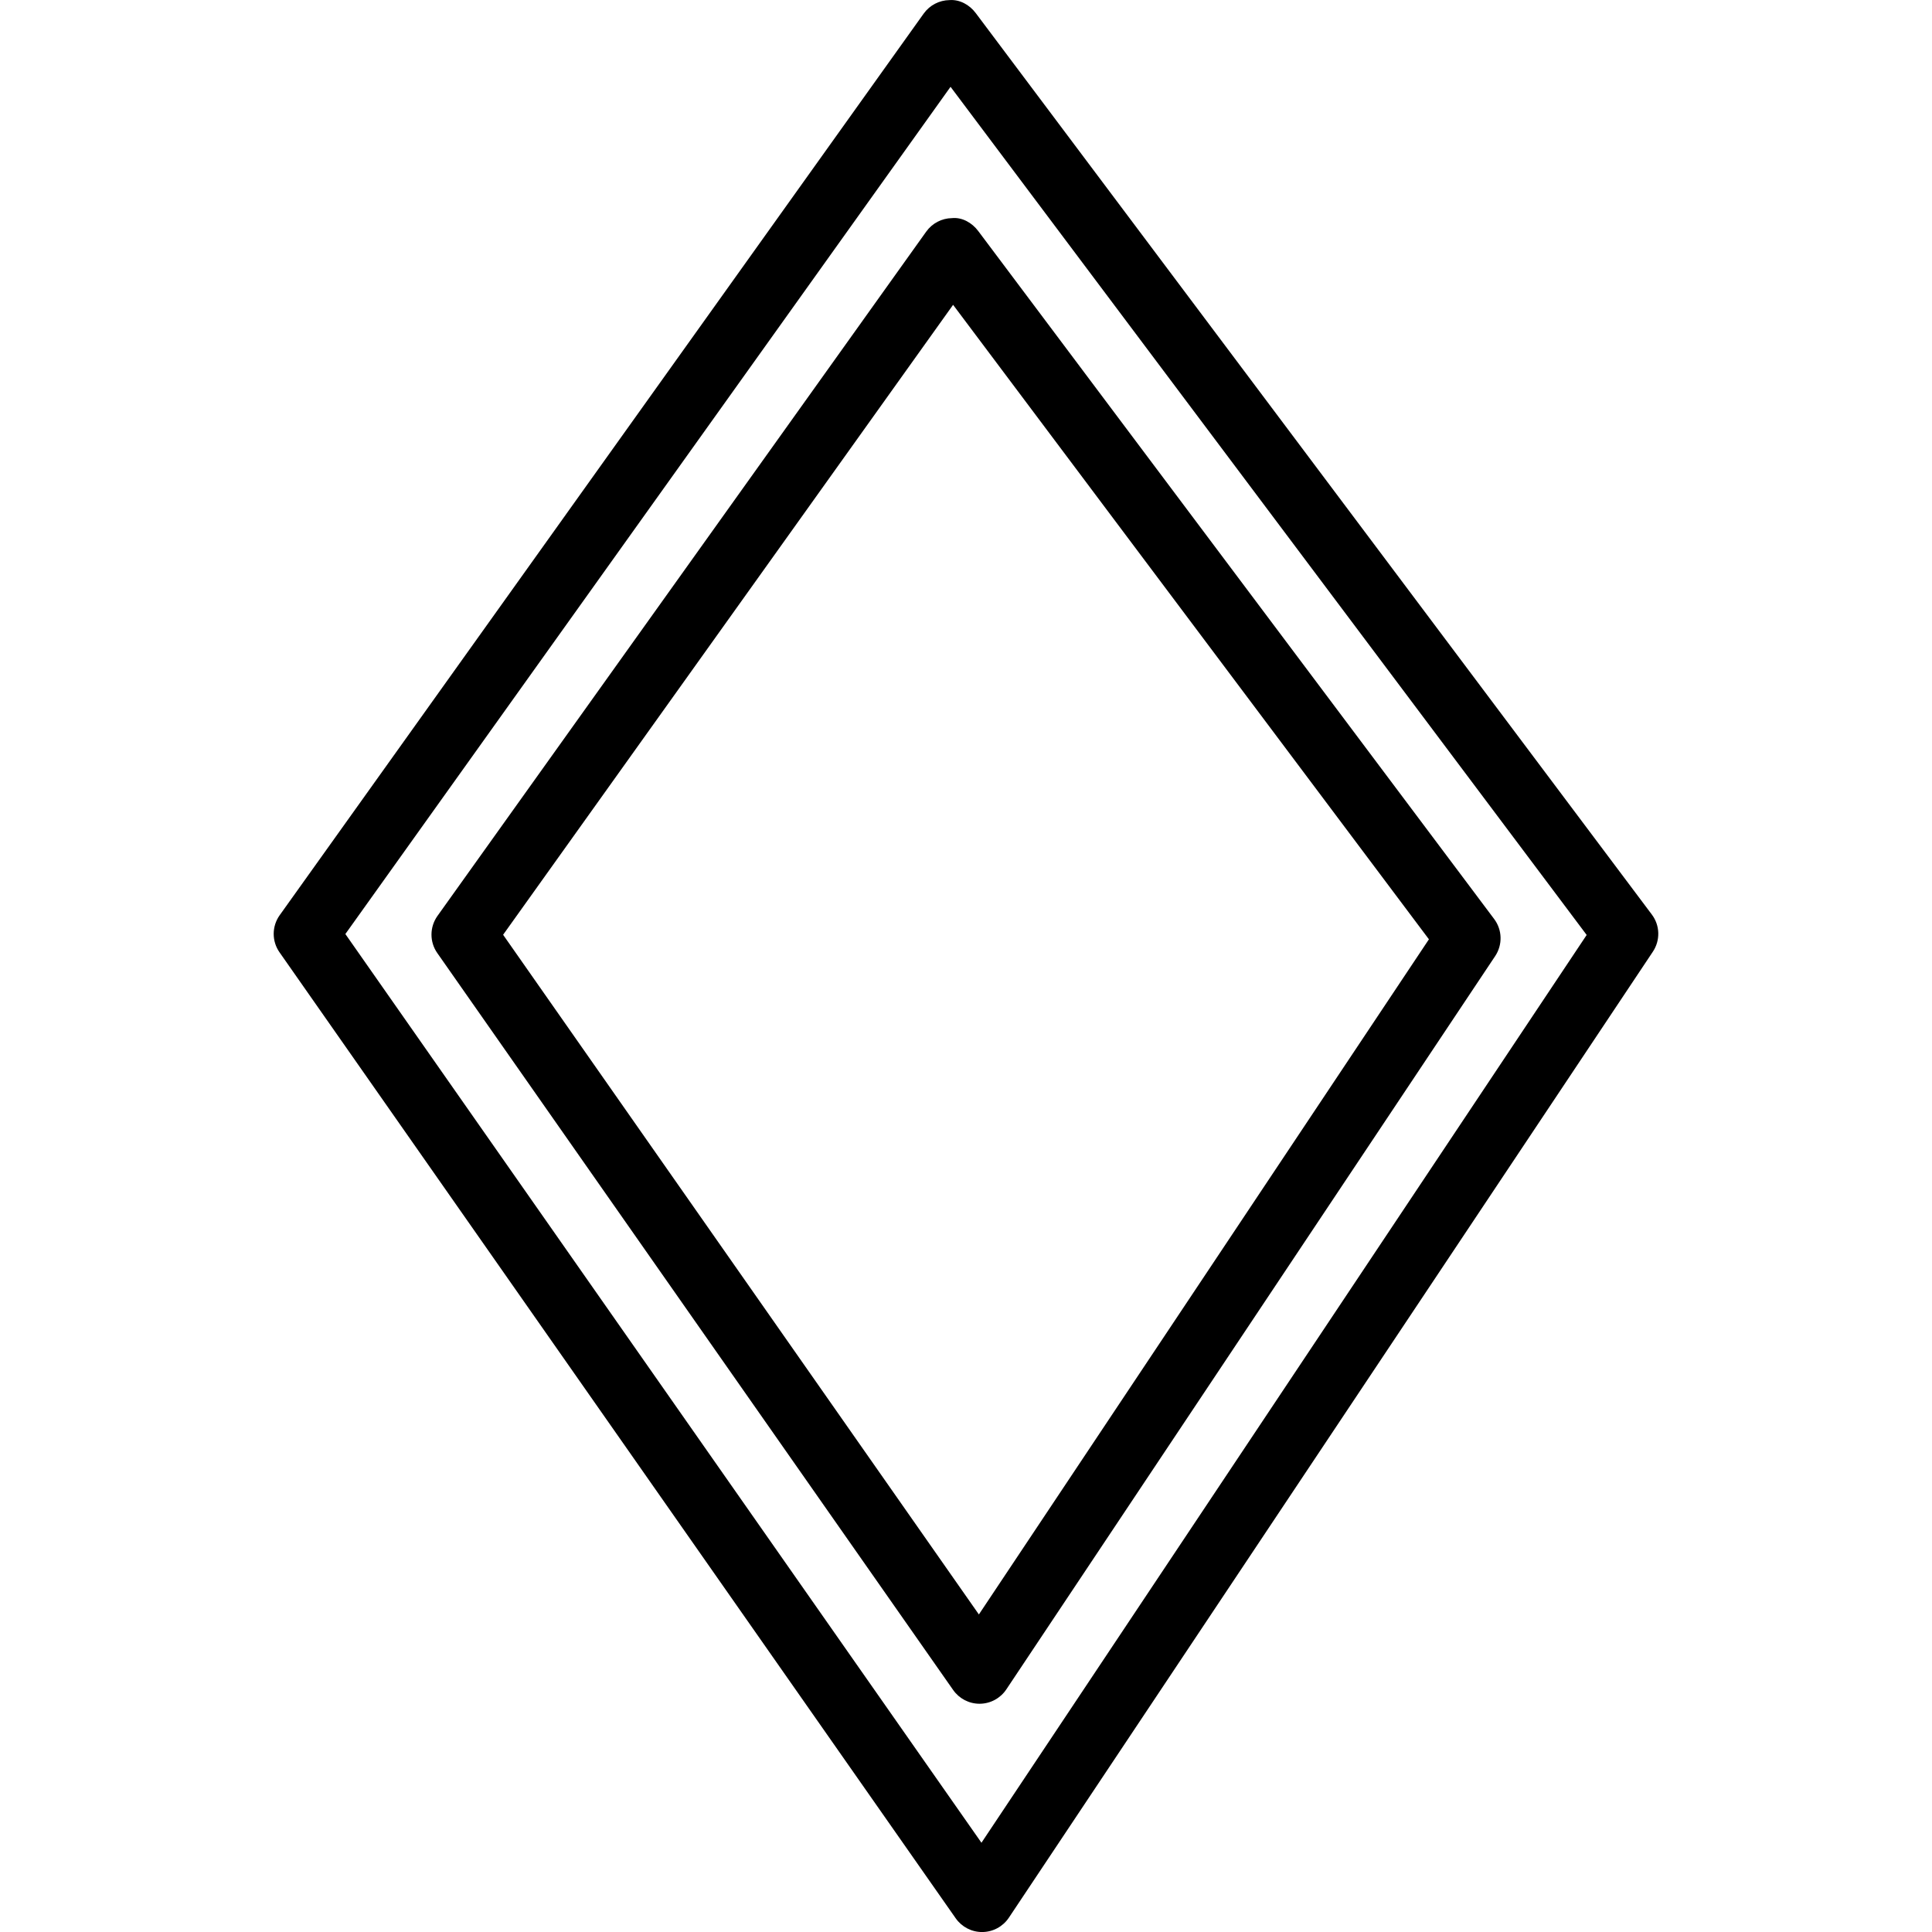
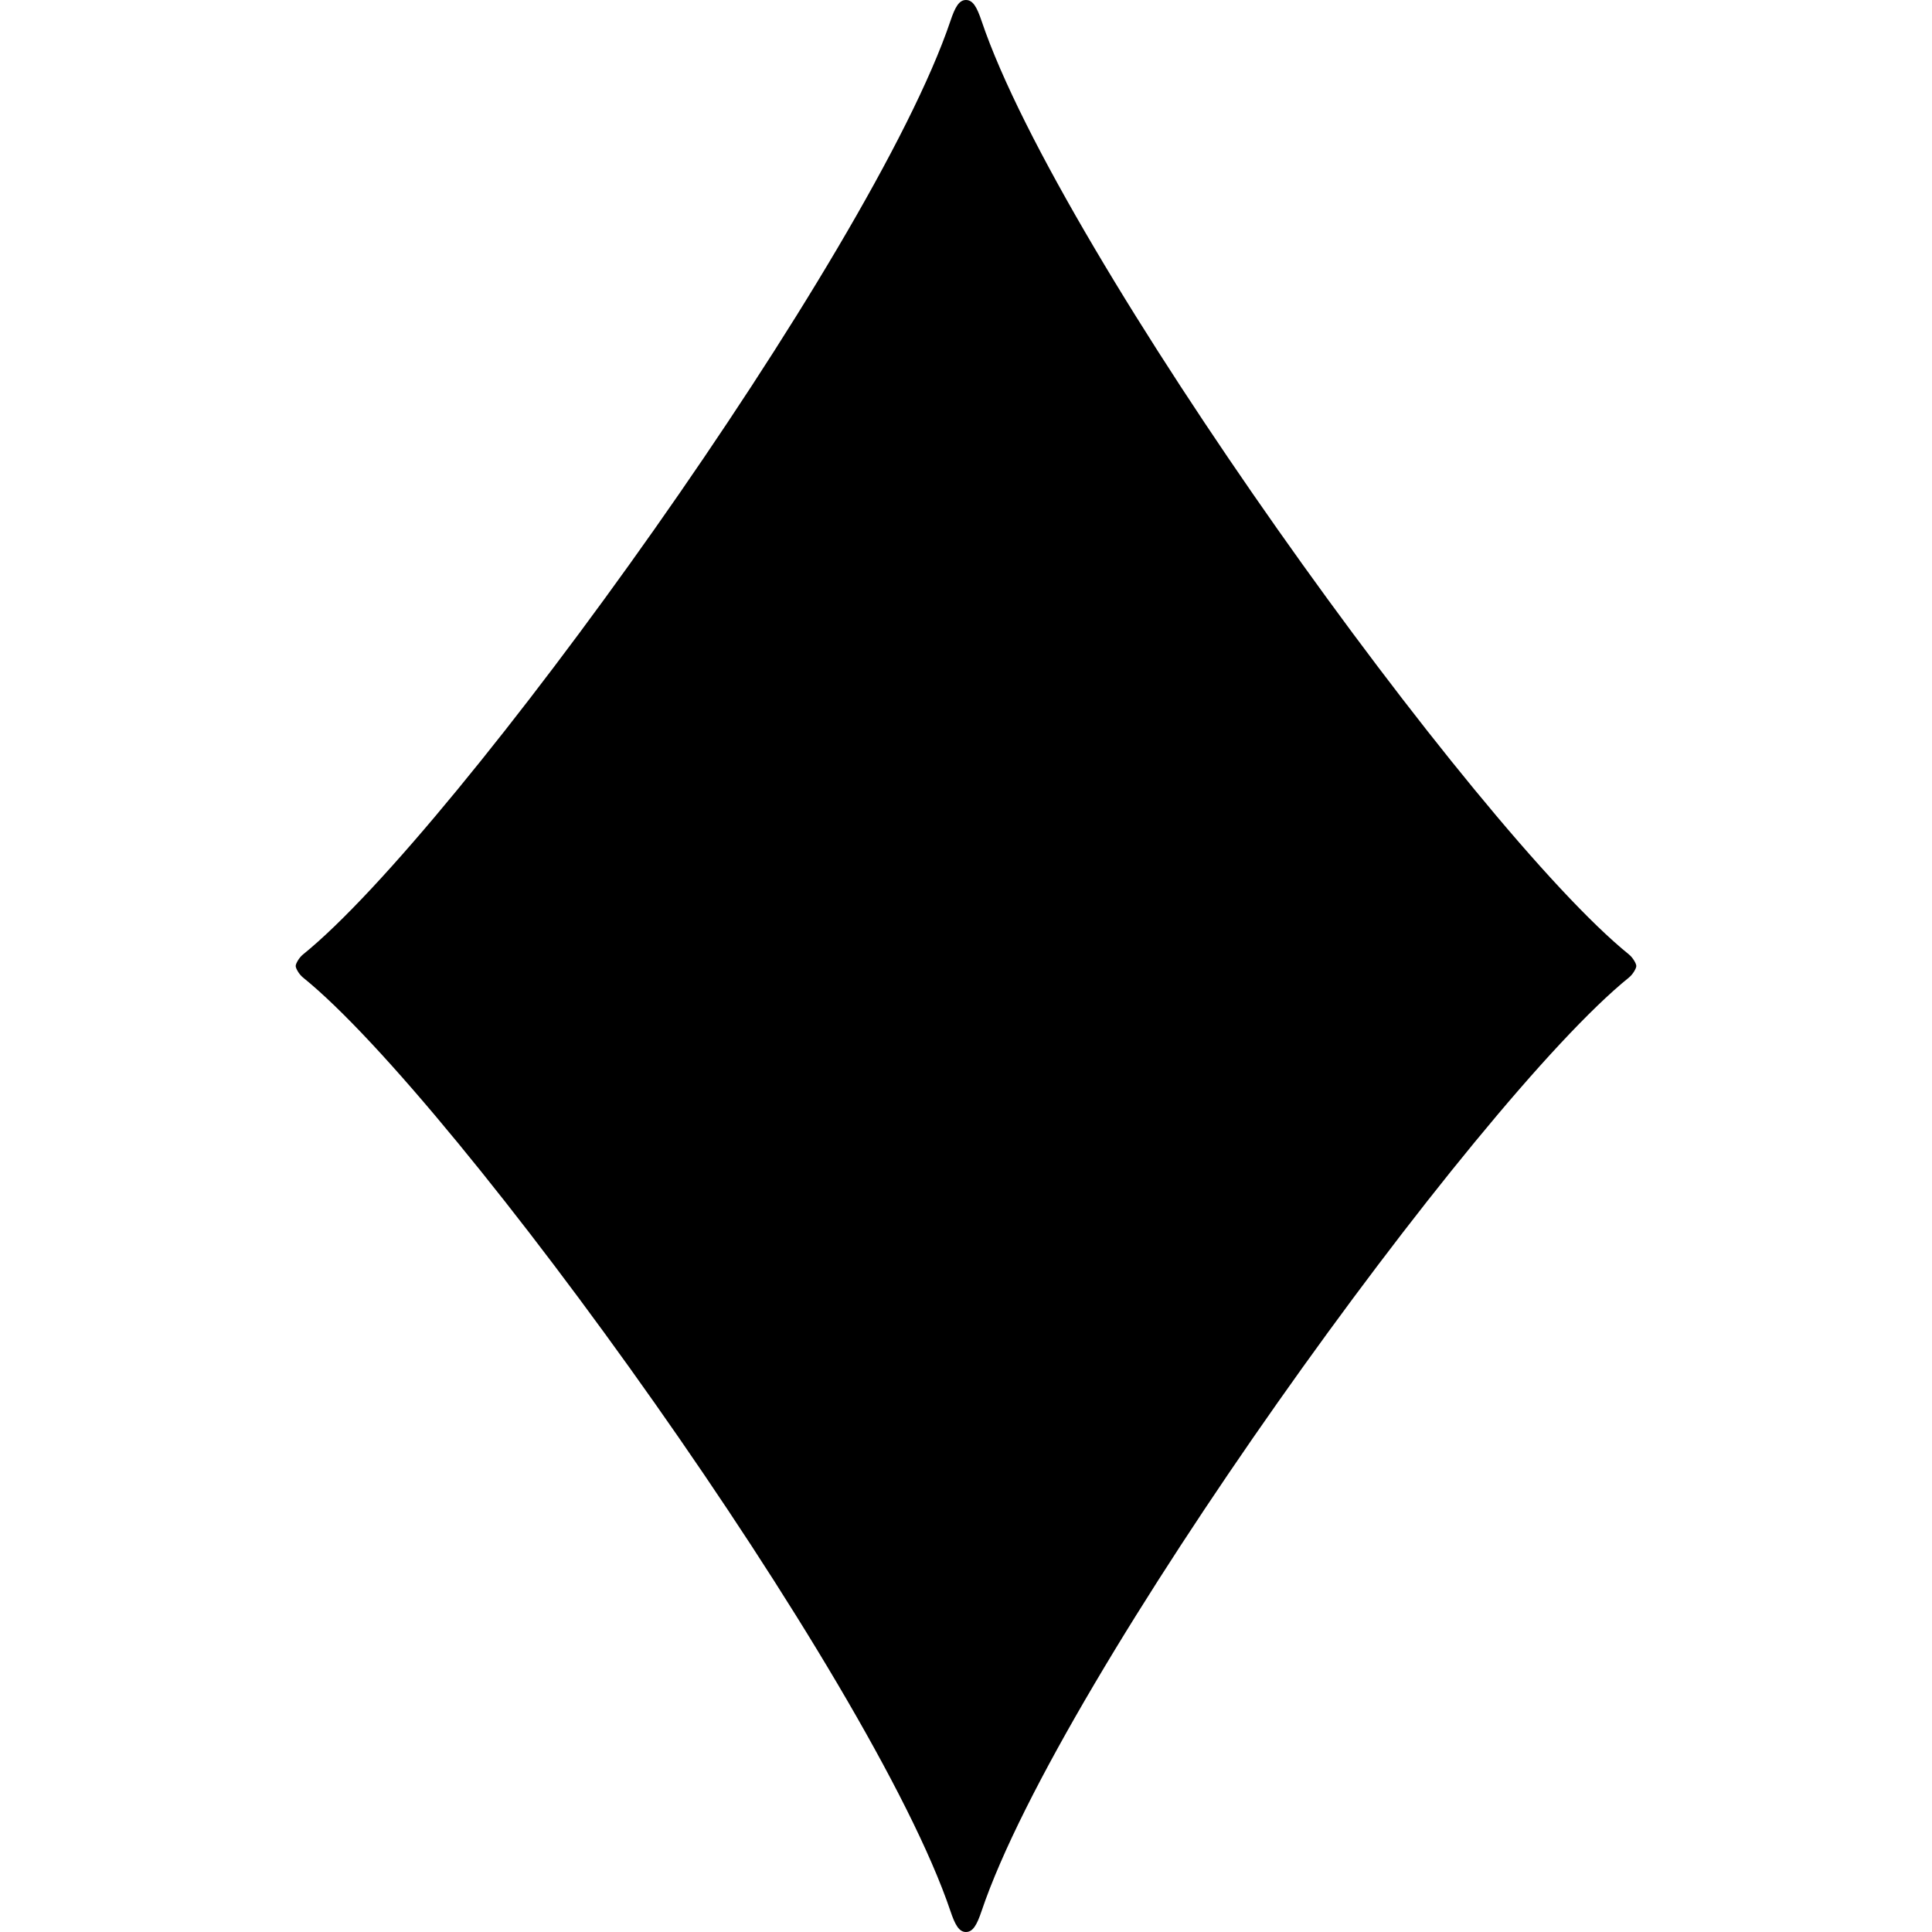
- <svg xmlns="http://www.w3.org/2000/svg" fill="#000000" height="800px" width="800px" version="1.1" id="Capa_1" viewBox="0 0 60.002 60.002" xml:space="preserve">
+ <svg xmlns="http://www.w3.org/2000/svg" height="800px" width="800px" version="1.1" id="_x32_" viewBox="0 0 512 512" xml:space="preserve">
+   <style type="text/css">
+ 	.st0{fill:#000000;}
+ </style>
  <g>
-     <path d="M51.301,28.403l-21-28c-0.191-0.255-0.498-0.424-0.812-0.4c-0.318,0.004-0.616,0.159-0.802,0.419l-20,28   c-0.247,0.345-0.249,0.808-0.006,1.154l21,30c0.188,0.268,0.493,0.427,0.819,0.427c0.004,0,0.008,0,0.012,0   c0.33-0.004,0.637-0.171,0.82-0.445l20-30C51.569,29.204,51.556,28.741,51.301,28.403z M30.481,57.23L10.726,29.008L29.521,2.696   l19.756,26.341L30.481,57.23z" />
-     <path d="M13.587,28.445c-0.246,0.345-0.249,0.808-0.006,1.154l16.021,22.887c0.188,0.268,0.493,0.427,0.819,0.427   c0.004,0,0.008,0,0.012,0c0.33-0.004,0.637-0.171,0.82-0.445l15.182-22.774c0.235-0.353,0.223-0.815-0.032-1.154L30.38,7.174   c-0.191-0.255-0.498-0.431-0.812-0.4c-0.318,0.004-0.616,0.159-0.802,0.419L13.587,28.445z M29.6,9.467l14.778,19.705L30.401,50.14   L15.625,29.031L29.6,9.467z" />
+     <path class="st0" d="M431.684,252.936c-40.578-32.779-150.62-185.32-171.561-247.398C258.899,1.913,257.845,0,255.988,0   c-1.832,0-2.894,1.913-4.11,5.538C230.92,67.616,120.894,220.157,80.308,252.936c-1.053,0.843-1.946,2.44-1.946,3.064   c0,0.624,0.893,2.222,1.946,3.057c40.586,32.778,150.612,185.319,171.57,247.406c1.216,3.624,2.278,5.537,4.11,5.537   c1.857,0,2.911-1.913,4.135-5.537c20.941-62.087,130.983-214.628,171.561-247.406c1.046-0.835,1.954-2.432,1.954-3.057   C433.638,255.376,432.73,253.778,431.684,252.936z" />
  </g>
</svg>
